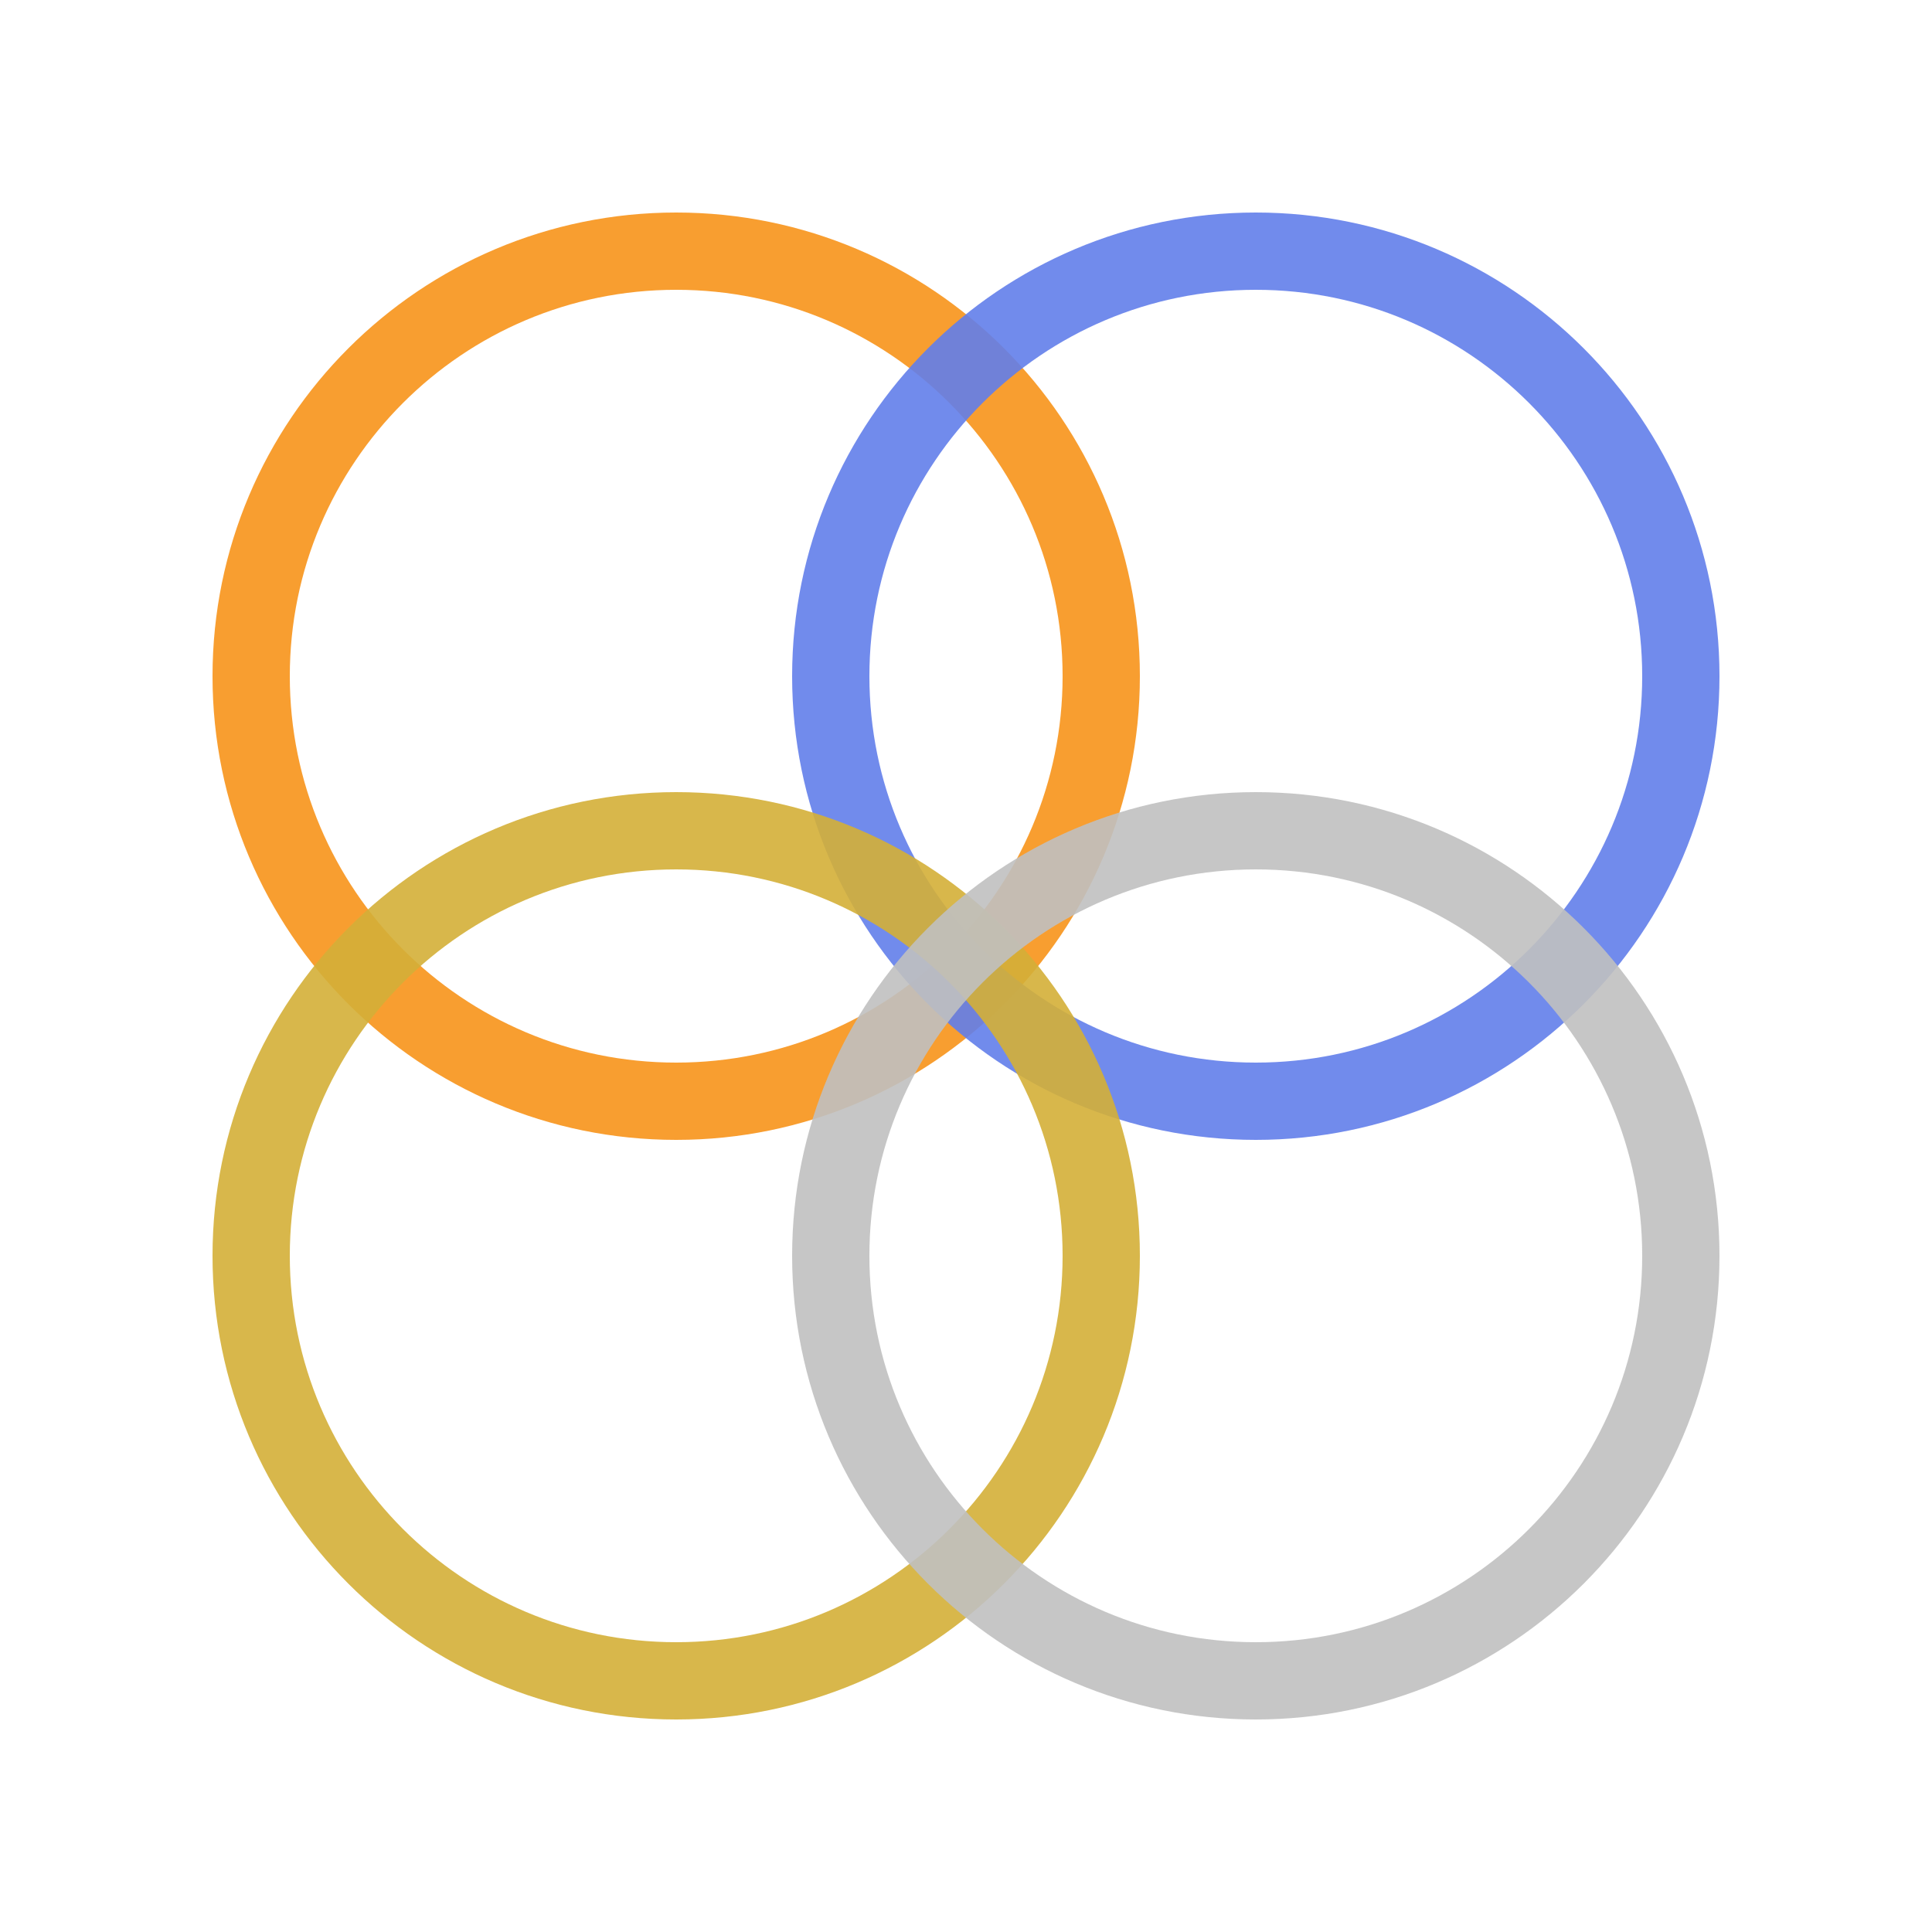
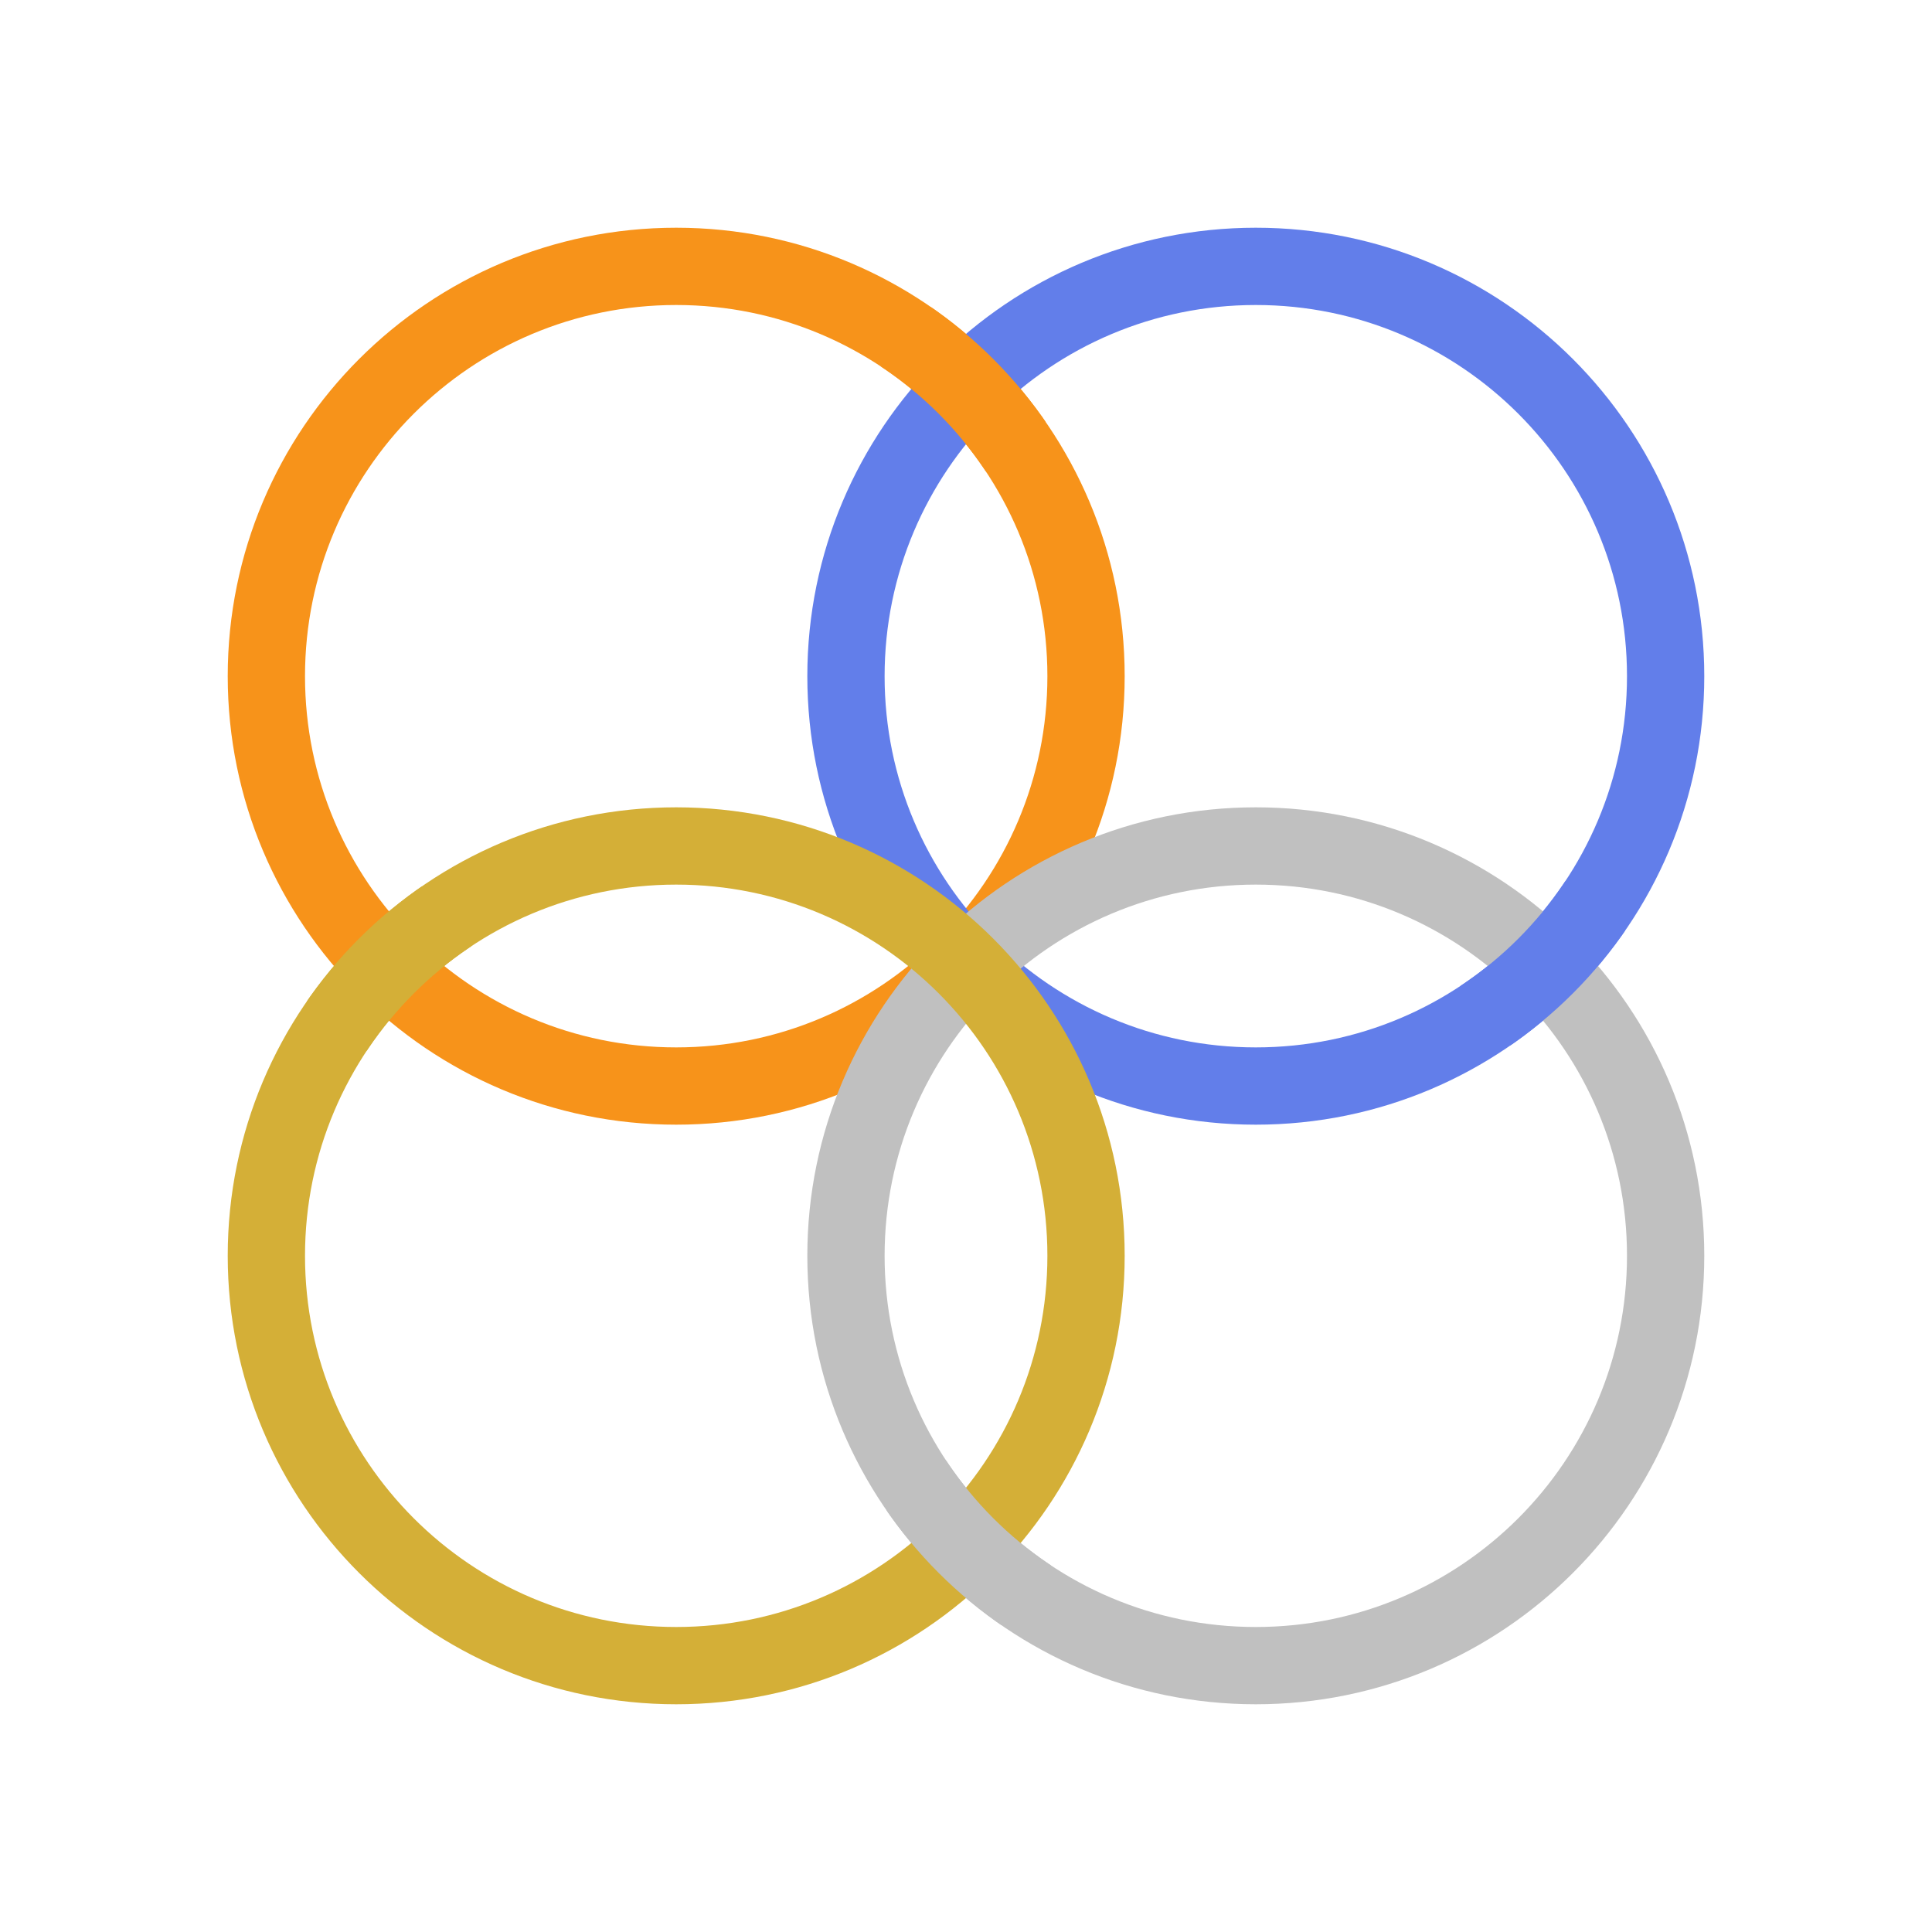
<svg xmlns="http://www.w3.org/2000/svg" viewBox="0 0 100 100" fill="none">
-   <circle cx="35" cy="35" r="22" stroke="#F7931A" stroke-width="4" opacity="0.9" />
-   <circle cx="65" cy="35" r="22" stroke="#627EEA" stroke-width="4" opacity="0.9" />
-   <circle cx="35" cy="65" r="22" stroke="#D4AF37" stroke-width="4" opacity="0.9" />
-   <circle cx="65" cy="65" r="22" stroke="#C0C0C0" stroke-width="4" opacity="0.9" />
+   <defs>
+     <clipPath id="top-crossing">
+       <circle cx="50" cy="20" r="4.5" />
+     </clipPath>
+     <clipPath id="right-crossing">
+       <circle cx="80" cy="50" r="4.5" />
+     </clipPath>
+     <clipPath id="bottom-crossing">
+       <circle cx="50" cy="80" r="4.5" />
+     </clipPath>
+     <clipPath id="left-crossing">
+       <circle cx="20" cy="50" r="4.5" />
+     </clipPath>
+   </defs>
+   <circle cx="35" cy="35" r="21.213" stroke="#F7931A" stroke-width="4" />
+   <circle cx="65" cy="35" r="21.213" stroke="#627EEA" stroke-width="4" />
+   <circle cx="65" cy="65" r="21.213" stroke="#C0C0C0" stroke-width="4" />
+   <circle cx="35" cy="65" r="21.213" stroke="#D4AF37" stroke-width="4" />
+   <circle cx="35" cy="35" r="21.213" stroke="#F7931A" stroke-width="4" clip-path="url(#top-crossing)" />
+   <circle cx="65" cy="35" r="21.213" stroke="#627EEA" stroke-width="4" clip-path="url(#right-crossing)" />
+   <circle cx="65" cy="65" r="21.213" stroke="#C0C0C0" stroke-width="4" clip-path="url(#bottom-crossing)" />
+   <circle cx="35" cy="65" r="21.213" stroke="#D4AF37" stroke-width="4" clip-path="url(#left-crossing)" />
</svg>
